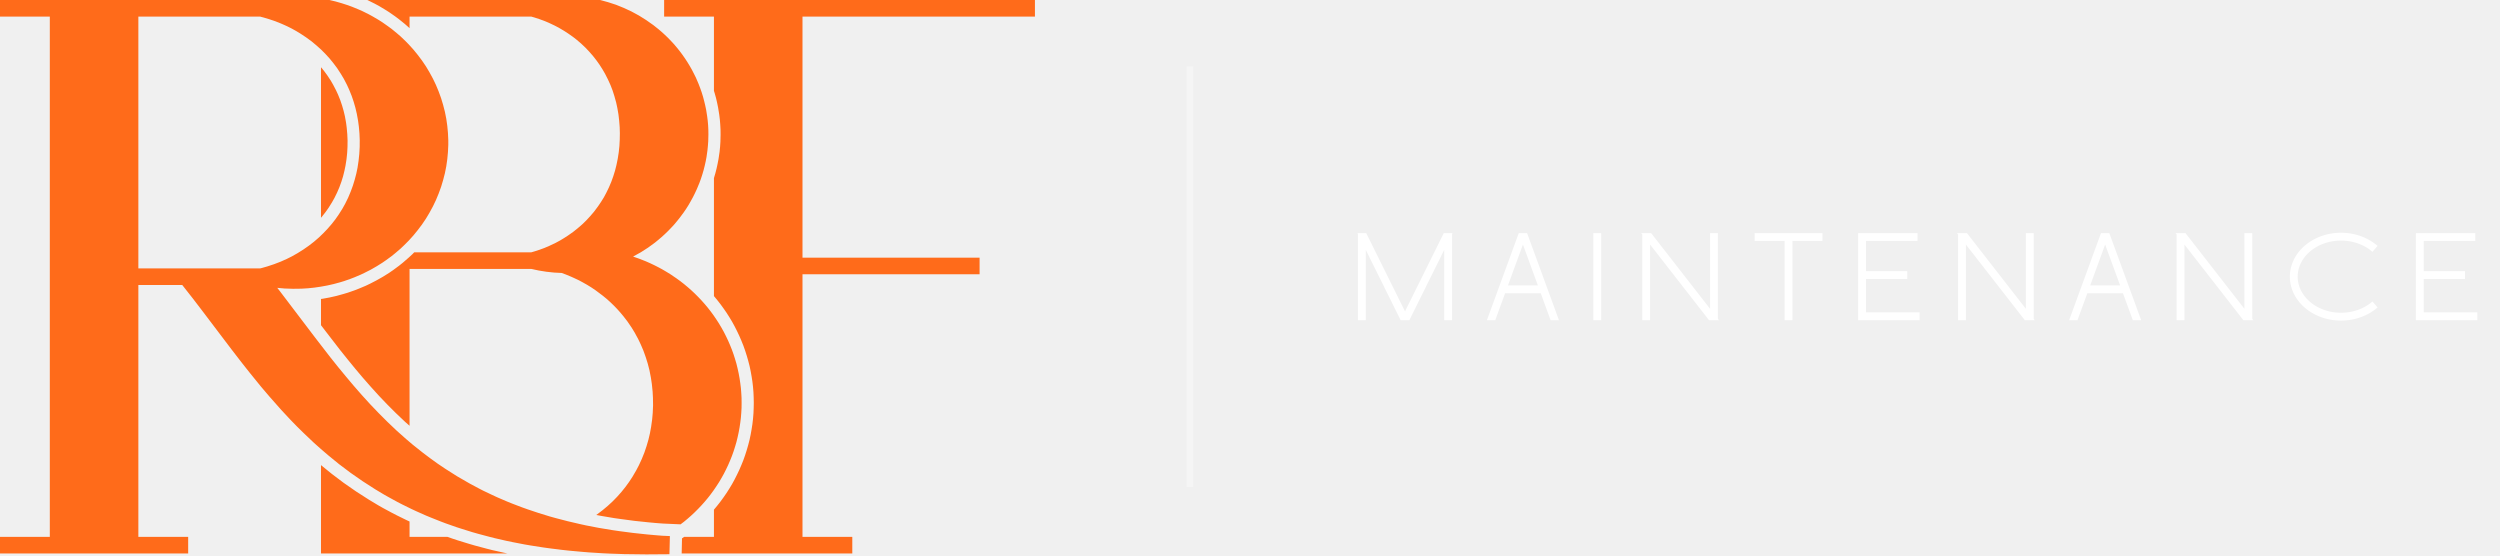
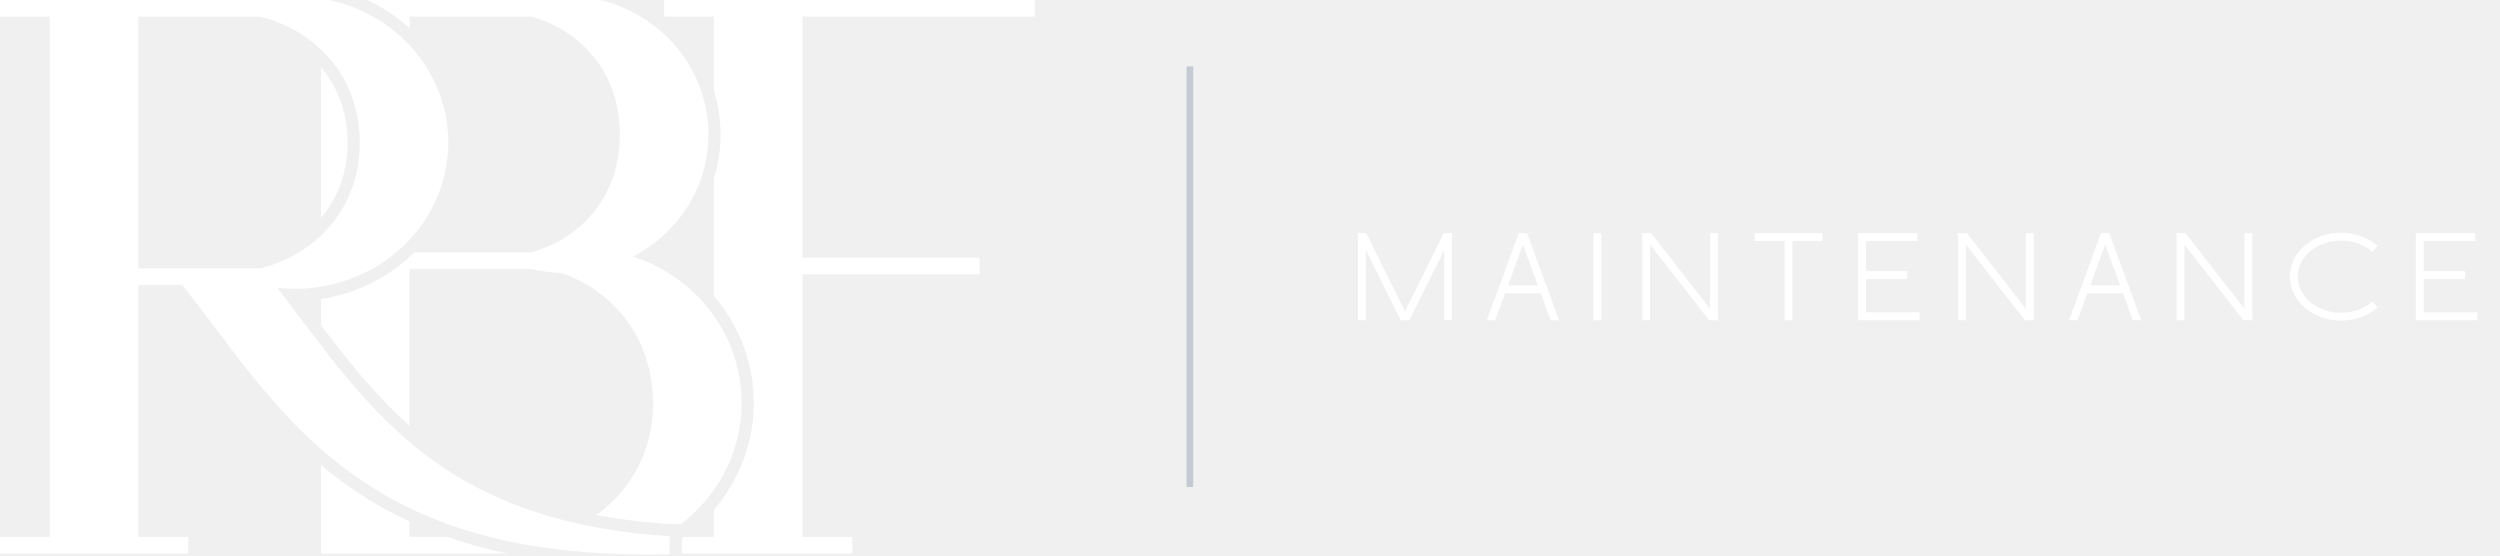
<svg xmlns="http://www.w3.org/2000/svg" viewBox="0 0 402.03 89.41" role="img" aria-label="RBF Maintenance">
-   <path fill="#FF6B1A" fill-rule="evenodd" transform="matrix(0.89 0 0 0.89 0 0)" d="M 58.82 38.32 L 59.36 37.56 L 59.98 36.57 L 60.42 35.79 L 60.91 34.79 L 61.33 33.81 L 61.69 32.82 L 61.99 31.85 L 62.23 30.88 L 62.43 29.92 L 62.61 28.77 L 62.73 27.63 L 62.79 26.5 L 62.8 25.37 L 62.75 24.25 L 62.65 23.11 L 62.53 22.17 L 62.32 21.01 L 62.09 20.04 L 61.81 19.07 L 61.48 18.09 L 61.08 17.1 L 60.72 16.32 L 60.2 15.32 L 59.75 14.54 L 59.1 13.56 L 58.53 12.79 L 58 12.15 L 58 39.35 L 58.22 39.09 L 58.82 38.32 Z M 118.96 43.33 L 119.56 42.82 L 120.14 42.29 L 120.71 41.74 L 121.26 41.17 L 121.8 40.59 L 122.31 39.98 L 122.81 39.36 L 123.53 38.39 L 123.98 37.73 L 124.41 37.05 L 124.81 36.35 L 125.2 35.64 L 125.56 34.92 L 125.9 34.19 L 126.37 33.06 L 126.65 32.3 L 126.9 31.53 L 127.13 30.75 L 127.33 29.96 L 127.51 29.16 L 127.66 28.36 L 127.83 27.15 L 127.91 26.34 L 127.97 25.52 L 128 24.3 L 127.99 23.48 L 127.95 22.66 L 127.88 21.85 L 127.78 21.04 L 127.59 19.83 L 127.42 19.03 L 127.23 18.24 L 127.02 17.45 L 126.78 16.67 L 126.51 15.91 L 126.22 15.15 L 125.74 14.03 L 125.38 13.31 L 125.01 12.59 L 124.61 11.89 L 124.19 11.2 L 123.75 10.53 L 123.29 9.87 L 122.81 9.23 L 122.31 8.61 L 121.8 8 L 121.26 7.42 L 120.71 6.85 L 120.14 6.3 L 119.56 5.77 L 118.96 5.26 L 118.04 4.53 L 116.76 3.63 L 115.45 2.81 L 114.09 2.07 L 112.71 1.43 L 111.3 0.86 L 109.86 0.39 L 108.44 0 L 66.36 0 L 66.48 0.05 L 67.64 0.63 L 68.43 1.05 L 69.55 1.72 L 70.31 2.2 L 71.39 2.95 L 72.12 3.5 L 73.15 4.33 L 73.84 4.94 L 74 5.09 L 74 3 L 96 3 L 96.59 3.17 L 97.45 3.45 L 98.3 3.76 L 99.12 4.1 L 100.18 4.6 L 100.95 5 L 101.93 5.58 L 102.64 6.04 L 103.55 6.68 L 104.19 7.18 L 105.01 7.88 L 105.78 8.61 L 106.49 9.36 L 107.16 10.13 L 107.77 10.91 L 108.34 11.71 L 108.85 12.51 L 109.32 13.32 L 109.84 14.34 L 110.3 15.35 L 110.69 16.36 L 111.01 17.36 L 111.34 18.55 L 111.55 19.53 L 111.75 20.69 L 111.88 21.84 L 111.97 22.98 L 112 24.11 L 111.98 25.24 L 111.92 26.37 L 111.8 27.51 L 111.62 28.67 L 111.38 29.84 L 111.13 30.83 L 110.82 31.83 L 110.46 32.83 L 110.03 33.85 L 109.54 34.86 L 109.1 35.68 L 108.6 36.48 L 108.06 37.28 L 107.32 38.27 L 106.66 39.04 L 105.96 39.8 L 105.21 40.53 L 104.4 41.23 L 103.55 41.91 L 102.64 42.55 L 101.93 43.01 L 101.2 43.45 L 100.44 43.86 L 99.12 44.49 L 98.3 44.83 L 97.45 45.14 L 96.59 45.42 L 96 45.59 L 74.85 45.59 L 74.5 45.95 L 73.82 46.57 L 72.82 47.44 L 72.11 48.01 L 71.04 48.8 L 70.3 49.31 L 69.18 50.01 L 68.03 50.66 L 66.87 51.26 L 66.07 51.64 L 64.88 52.14 L 64.06 52.46 L 62.86 52.88 L 62.02 53.13 L 60.79 53.47 L 59.55 53.75 L 58.3 53.98 L 58 54.02 L 58 58.76 L 58.72 59.7 L 61.42 63.2 L 62.79 64.91 L 64.17 66.6 L 65.57 68.26 L 67.01 69.9 L 68.47 71.51 L 69.98 73.09 L 71.54 74.65 L 73.15 76.18 L 74 76.93 L 74 48.59 L 96 48.59 L 97.35 48.88 L 98.72 49.1 L 100.12 49.25 L 101.48 49.32 L 102.24 49.6 L 103.16 49.98 L 103.76 50.25 L 104.65 50.67 L 105.22 50.98 L 106.06 51.45 L 106.87 51.95 L 107.65 52.48 L 108.89 53.41 L 109.6 53.99 L 110.27 54.59 L 110.91 55.21 L 111.52 55.84 L 112.1 56.49 L 112.65 57.15 L 113.34 58.04 L 114.12 59.18 L 114.68 60.1 L 115.31 61.26 L 115.76 62.2 L 116.26 63.37 L 116.68 64.54 L 117.04 65.7 L 117.34 66.86 L 117.61 68.24 L 117.78 69.39 L 117.92 70.75 L 117.98 71.89 L 118 73.25 L 117.94 74.61 L 117.84 75.75 L 117.65 77.12 L 117.44 78.27 L 117.17 79.42 L 116.83 80.59 L 116.44 81.75 L 115.97 82.92 L 115.43 84.09 L 114.94 85.02 L 114.26 86.18 L 113.66 87.09 L 113 88 L 112.29 88.88 L 111.52 89.75 L 110.7 90.59 L 109.82 91.4 L 108.89 92.18 L 107.74 93.05 L 108.59 93.21 L 110.95 93.61 L 112.14 93.78 L 114.62 94.11 L 117.18 94.38 L 118.49 94.5 L 119.79 94.6 L 122.97 94.74 L 123.59 94.27 L 124.25 93.72 L 124.9 93.15 L 125.53 92.56 L 126.14 91.95 L 126.74 91.32 L 127.32 90.67 L 127.88 90 L 128.42 89.31 L 128.94 88.6 L 129.43 87.88 L 129.91 87.14 L 130.36 86.38 L 130.79 85.61 L 131.19 84.82 L 131.57 84.02 L 131.92 83.21 L 132.25 82.39 L 132.55 81.55 L 132.82 80.7 L 133.07 79.85 L 133.28 78.99 L 133.47 78.11 L 133.63 77.24 L 133.76 76.36 L 133.87 75.47 L 133.94 74.58 L 133.99 73.69 L 134 72.8 L 133.99 71.9 L 133.94 71.01 L 133.87 70.12 L 133.76 69.23 L 133.63 68.35 L 133.47 67.48 L 133.28 66.6 L 133.07 65.74 L 132.82 64.89 L 132.55 64.04 L 132.25 63.2 L 131.92 62.38 L 131.57 61.57 L 131.19 60.77 L 130.79 59.98 L 130.36 59.21 L 129.91 58.45 L 129.43 57.71 L 128.94 56.99 L 128.42 56.28 L 127.88 55.59 L 127.32 54.92 L 126.74 54.27 L 126.14 53.64 L 125.53 53.03 L 124.9 52.44 L 124.25 51.87 L 123.59 51.32 L 122.91 50.79 L 122.22 50.29 L 121.16 49.57 L 120.43 49.12 L 119.7 48.69 L 118.96 48.29 L 118.21 47.91 L 117.45 47.55 L 116.68 47.21 L 115.51 46.75 L 114.39 46.36 L 115.78 45.59 L 117.09 44.75 L 118.35 43.83 L 118.96 43.33 Z M 129 16.41 L 129.13 16.83 L 129.37 17.69 L 129.57 18.55 L 129.75 19.43 L 129.96 20.73 L 130.07 21.63 L 130.14 22.51 L 130.19 23.4 L 130.2 24.3 L 130.17 25.62 L 130.11 26.52 L 130.02 27.42 L 129.83 28.72 L 129.66 29.6 L 129.47 30.47 L 129.25 31.33 L 129 32.18 L 129 32.19 L 129 53.5 L 129.59 54.21 L 130.17 54.95 L 130.73 55.72 L 131.27 56.5 L 131.78 57.3 L 132.27 58.11 L 132.73 58.95 L 133.16 59.8 L 133.57 60.66 L 133.95 61.54 L 134.31 62.43 L 134.63 63.33 L 134.92 64.24 L 135.19 65.17 L 135.43 66.1 L 135.63 67.04 L 135.8 67.99 L 135.95 68.95 L 136.06 69.9 L 136.14 70.87 L 136.18 71.83 L 136.2 72.8 L 136.18 73.76 L 136.14 74.72 L 136.06 75.69 L 135.95 76.64 L 135.8 77.6 L 135.63 78.55 L 135.43 79.49 L 135.19 80.42 L 134.92 81.35 L 134.63 82.26 L 134.31 83.16 L 133.95 84.05 L 133.57 84.93 L 133.16 85.79 L 132.73 86.64 L 132.27 87.48 L 131.78 88.29 L 131.27 89.09 L 130.73 89.87 L 130.17 90.64 L 129.59 91.38 L 129 92.09 L 129 97 L 123.62 97 L 123.23 97.28 L 123.17 100 L 154 100 L 154 97 L 145 97 L 145 49.56 L 177 49.56 L 177 46.56 L 145 46.56 L 145 3 L 187 3 L 187 0 L 120 0 L 120 3 L 129 3 L 129 16.41 Z M 36.51 56.11 L 41.86 63.17 L 43.73 65.59 L 45.17 67.41 L 47.15 69.85 L 48.7 71.67 L 50.84 74.09 L 52.52 75.89 L 53.67 77.07 L 54.86 78.24 L 56.69 79.98 L 57.96 81.11 L 59.26 82.23 L 61.27 83.87 L 63.37 85.45 L 65.56 86.97 L 67.83 88.43 L 69.4 89.37 L 70.2 89.82 L 71.83 90.71 L 72.66 91.14 L 74.35 91.97 L 75.21 92.37 L 76.96 93.15 L 77.86 93.52 L 79.67 94.24 L 80.6 94.59 L 82.48 95.25 L 83.44 95.56 L 85.4 96.17 L 86.39 96.45 L 88.41 96.99 L 89.44 97.25 L 91.53 97.73 L 92.6 97.95 L 94.76 98.37 L 95.87 98.56 L 98.11 98.91 L 99.26 99.07 L 101.58 99.36 L 102.77 99.49 L 105.18 99.71 L 106.41 99.81 L 108.91 99.97 L 110.19 100.03 L 112.78 100.12 L 116.8 100.17 L 120.96 100.14 L 121.04 96.86 L 119.65 96.8 L 118.3 96.69 L 116.97 96.57 L 114.36 96.29 L 111.84 95.96 L 110.61 95.78 L 108.2 95.38 L 105.87 94.93 L 104.73 94.68 L 102.51 94.16 L 100.36 93.6 L 99.32 93.31 L 97.28 92.68 L 95.31 92.02 L 94.35 91.68 L 92.49 90.97 L 91.58 90.6 L 89.81 89.84 L 88.95 89.44 L 87.27 88.64 L 86.46 88.22 L 84.87 87.37 L 82.6 86.06 L 80.44 84.69 L 79.06 83.76 L 77.73 82.8 L 76.44 81.83 L 74.58 80.35 L 73.39 79.34 L 71.66 77.8 L 70.01 76.23 L 68.41 74.63 L 66.86 73.01 L 65.36 71.36 L 63.9 69.69 L 62.48 68 L 61.07 66.29 L 59.69 64.56 L 56.97 61.04 L 50.63 52.69 L 50.1 52.01 L 51.43 52.13 L 52.94 52.18 L 54.48 52.16 L 55.63 52.09 L 56.79 51.97 L 57.95 51.8 L 59.11 51.59 L 60.26 51.33 L 61.41 51.02 L 62.17 50.79 L 63.31 50.39 L 64.06 50.1 L 65.17 49.63 L 65.9 49.28 L 66.99 48.73 L 68.05 48.12 L 69.09 47.47 L 69.77 47 L 70.77 46.27 L 71.41 45.75 L 72.36 44.94 L 72.96 44.37 L 73.85 43.48 L 74.69 42.55 L 75.49 41.57 L 76.25 40.56 L 76.96 39.51 L 77.61 38.42 L 78.22 37.3 L 78.77 36.15 L 79.26 34.97 L 79.7 33.76 L 80.07 32.53 L 80.39 31.29 L 80.64 30.02 L 80.82 28.75 L 80.94 27.47 L 81 26.18 L 81 25.32 L 80.94 24.03 L 80.82 22.75 L 80.64 21.48 L 80.39 20.21 L 80.07 18.97 L 79.7 17.74 L 79.26 16.53 L 78.77 15.35 L 78.22 14.2 L 77.61 13.08 L 76.96 11.99 L 76.25 10.94 L 75.49 9.93 L 74.69 8.95 L 73.85 8.02 L 73.26 7.42 L 72.36 6.56 L 71.73 6.02 L 70.77 5.23 L 70.1 4.74 L 69.09 4.03 L 68.4 3.59 L 67.34 2.97 L 66.63 2.58 L 65.54 2.04 L 64.8 1.71 L 63.68 1.25 L 62.93 0.97 L 61.79 0.6 L 60.65 0.27 L 59.53 0 L 0 0 L 0 3 L 9 3 L 9 49 L 9 97 L 0 97 L 0 100 L 34 100 L 34 97 L 25 97 L 25 51.5 L 32.93 51.5 L 33.05 51.65 L 34.78 53.85 L 36.51 56.11 Z M 49.51 3.76 L 50.41 4.1 L 51 4.35 L 51.87 4.74 L 52.71 5.16 L 53.52 5.61 L 54.31 6.09 L 55.32 6.76 L 56.28 7.46 L 57.18 8.21 L 58.04 8.98 L 58.83 9.78 L 59.58 10.6 L 60.26 11.44 L 60.9 12.29 L 61.61 13.38 L 62.13 14.25 L 62.7 15.35 L 63.1 16.23 L 63.54 17.32 L 63.91 18.41 L 64.22 19.49 L 64.47 20.56 L 64.7 21.82 L 64.84 22.87 L 64.95 24.11 L 65 25.34 L 64.99 26.57 L 64.92 27.81 L 64.79 29.05 L 64.6 30.31 L 64.38 31.37 L 64.1 32.44 L 63.77 33.52 L 63.37 34.61 L 62.91 35.71 L 62.37 36.81 L 61.88 37.69 L 61.19 38.78 L 60.59 39.64 L 59.93 40.48 L 59.21 41.31 L 58.44 42.12 L 57.62 42.91 L 56.74 43.67 L 55.81 44.39 L 54.82 45.08 L 53.79 45.73 L 52.71 46.34 L 51.87 46.76 L 50.71 47.28 L 49.51 47.74 L 48.27 48.15 L 47.32 48.42 L 47 48.5 L 25 48.5 L 25 3 L 47 3 L 47.64 3.17 L 48.58 3.45 L 49.51 3.76 Z M 88.93 99.39 L 87.86 99.12 L 85.8 98.57 L 84.77 98.27 L 82.78 97.66 L 81.78 97.33 L 80.83 97 L 74 97 L 74 94.23 L 73.4 93.95 L 71.67 93.1 L 70.8 92.65 L 69.13 91.75 L 68.29 91.27 L 66.68 90.3 L 64.34 88.8 L 62.08 87.23 L 59.92 85.6 L 58 84.04 L 58 100 L 91.66 100 L 91.06 99.87 L 88.93 99.39 Z" />
-   <path fill="rgba(255,255,255,0.35)" transform="matrix(0.89 0 0 0.89 0 0)" d="M 214.4 12 L 215.6 12 L 215.6 88 L 214.4 88 Z" />
+   <path fill="#FFFFFF" fill-rule="evenodd" transform="matrix(0.89 0 0 0.89 0 0)" d="M 58.82 38.32 L 59.36 37.56 L 59.98 36.57 L 60.42 35.79 L 60.91 34.79 L 61.33 33.81 L 61.69 32.82 L 61.99 31.85 L 62.23 30.88 L 62.43 29.92 L 62.61 28.77 L 62.73 27.63 L 62.79 26.5 L 62.8 25.37 L 62.75 24.25 L 62.65 23.11 L 62.53 22.17 L 62.32 21.01 L 62.09 20.04 L 61.81 19.07 L 61.48 18.09 L 61.08 17.1 L 60.72 16.32 L 60.2 15.32 L 59.75 14.54 L 59.1 13.56 L 58.53 12.79 L 58 12.15 L 58 39.35 L 58.22 39.09 L 58.82 38.32 Z M 118.96 43.33 L 119.56 42.82 L 120.14 42.29 L 120.71 41.74 L 121.26 41.17 L 121.8 40.59 L 122.31 39.98 L 122.81 39.36 L 123.53 38.39 L 123.98 37.73 L 124.41 37.05 L 124.81 36.35 L 125.2 35.64 L 125.56 34.92 L 125.9 34.19 L 126.37 33.06 L 126.65 32.3 L 126.9 31.53 L 127.13 30.75 L 127.33 29.96 L 127.51 29.16 L 127.66 28.36 L 127.83 27.15 L 127.91 26.34 L 127.97 25.52 L 128 24.3 L 127.99 23.48 L 127.95 22.66 L 127.88 21.85 L 127.78 21.04 L 127.59 19.83 L 127.42 19.03 L 127.23 18.24 L 127.02 17.45 L 126.78 16.67 L 126.51 15.91 L 126.22 15.15 L 125.74 14.03 L 125.38 13.31 L 125.01 12.59 L 124.61 11.89 L 124.19 11.2 L 123.75 10.53 L 123.29 9.87 L 122.81 9.23 L 122.31 8.61 L 121.8 8 L 121.26 7.42 L 120.71 6.85 L 120.14 6.3 L 119.56 5.77 L 118.96 5.26 L 118.04 4.53 L 116.76 3.63 L 115.45 2.81 L 114.09 2.07 L 112.71 1.43 L 111.3 0.86 L 109.86 0.39 L 108.44 0 L 66.36 0 L 66.48 0.05 L 67.64 0.63 L 68.43 1.05 L 69.55 1.72 L 70.31 2.2 L 71.39 2.95 L 72.12 3.5 L 73.15 4.33 L 73.84 4.94 L 74 5.09 L 74 3 L 96 3 L 96.59 3.17 L 97.45 3.45 L 98.3 3.76 L 99.12 4.1 L 100.18 4.6 L 100.95 5 L 101.93 5.58 L 102.64 6.04 L 103.55 6.68 L 104.19 7.18 L 105.01 7.88 L 105.78 8.61 L 106.49 9.36 L 107.16 10.13 L 107.77 10.91 L 108.34 11.71 L 108.85 12.51 L 109.32 13.32 L 109.84 14.34 L 110.3 15.35 L 110.69 16.36 L 111.01 17.36 L 111.34 18.55 L 111.55 19.53 L 111.75 20.69 L 111.88 21.84 L 111.97 22.98 L 112 24.11 L 111.98 25.24 L 111.92 26.37 L 111.8 27.51 L 111.62 28.67 L 111.38 29.84 L 111.13 30.83 L 110.82 31.83 L 110.46 32.83 L 110.03 33.85 L 109.54 34.86 L 109.1 35.68 L 108.6 36.48 L 108.06 37.28 L 107.32 38.27 L 106.66 39.04 L 105.96 39.8 L 105.21 40.53 L 104.4 41.23 L 103.55 41.91 L 102.64 42.55 L 101.93 43.01 L 101.2 43.45 L 100.44 43.86 L 99.12 44.49 L 98.3 44.83 L 97.45 45.14 L 96.59 45.42 L 96 45.59 L 74.85 45.59 L 74.5 45.95 L 73.82 46.57 L 72.82 47.44 L 72.11 48.01 L 71.04 48.8 L 70.3 49.31 L 69.18 50.01 L 68.03 50.66 L 66.87 51.26 L 66.07 51.64 L 64.88 52.14 L 64.06 52.46 L 62.86 52.88 L 62.02 53.13 L 60.79 53.47 L 59.55 53.75 L 58.3 53.98 L 58 54.02 L 58 58.76 L 58.72 59.7 L 61.42 63.2 L 62.79 64.91 L 64.17 66.6 L 65.57 68.26 L 67.01 69.9 L 68.47 71.51 L 69.98 73.09 L 71.54 74.65 L 73.15 76.18 L 74 76.93 L 74 48.59 L 96 48.59 L 97.35 48.88 L 98.72 49.1 L 100.12 49.25 L 101.48 49.32 L 102.24 49.6 L 103.16 49.98 L 103.76 50.25 L 104.65 50.67 L 105.22 50.98 L 106.06 51.45 L 106.87 51.95 L 107.65 52.48 L 108.89 53.41 L 109.6 53.99 L 110.27 54.59 L 110.91 55.21 L 111.52 55.84 L 112.1 56.49 L 112.65 57.15 L 113.34 58.04 L 114.12 59.18 L 114.68 60.1 L 115.31 61.26 L 115.76 62.2 L 116.26 63.37 L 116.68 64.54 L 117.04 65.7 L 117.34 66.86 L 117.61 68.24 L 117.78 69.39 L 117.92 70.75 L 117.98 71.89 L 118 73.25 L 117.94 74.61 L 117.84 75.75 L 117.65 77.12 L 117.44 78.27 L 117.17 79.42 L 116.83 80.59 L 116.44 81.75 L 115.97 82.92 L 115.43 84.09 L 114.94 85.02 L 114.26 86.18 L 113.66 87.09 L 113 88 L 112.29 88.88 L 111.52 89.75 L 110.7 90.59 L 109.82 91.4 L 108.89 92.18 L 107.74 93.05 L 108.59 93.21 L 110.95 93.61 L 112.14 93.78 L 114.62 94.11 L 117.18 94.38 L 118.49 94.5 L 119.79 94.6 L 122.97 94.74 L 123.59 94.27 L 124.25 93.72 L 124.9 93.15 L 125.53 92.56 L 126.14 91.95 L 126.74 91.32 L 127.32 90.67 L 127.88 90 L 128.42 89.31 L 128.94 88.6 L 129.43 87.88 L 129.91 87.14 L 130.36 86.38 L 130.79 85.61 L 131.19 84.82 L 131.57 84.02 L 131.92 83.21 L 132.25 82.39 L 132.55 81.55 L 132.82 80.7 L 133.07 79.85 L 133.28 78.99 L 133.47 78.11 L 133.63 77.24 L 133.76 76.36 L 133.87 75.47 L 133.94 74.58 L 133.99 73.69 L 134 72.8 L 133.99 71.9 L 133.94 71.01 L 133.87 70.12 L 133.76 69.23 L 133.63 68.35 L 133.47 67.48 L 133.28 66.6 L 133.07 65.74 L 132.82 64.89 L 132.55 64.04 L 132.25 63.2 L 131.92 62.38 L 131.57 61.57 L 131.19 60.77 L 130.79 59.98 L 130.36 59.21 L 129.91 58.45 L 129.43 57.71 L 128.94 56.99 L 128.42 56.28 L 127.88 55.59 L 127.32 54.92 L 126.74 54.27 L 126.14 53.64 L 125.53 53.03 L 124.9 52.44 L 124.25 51.87 L 123.59 51.32 L 122.91 50.79 L 122.22 50.29 L 121.16 49.57 L 120.43 49.12 L 119.7 48.69 L 118.96 48.29 L 118.21 47.91 L 117.45 47.55 L 116.68 47.21 L 115.51 46.75 L 114.39 46.36 L 115.78 45.59 L 117.09 44.75 L 118.35 43.83 L 118.96 43.33 Z M 129 16.41 L 129.13 16.83 L 129.37 17.69 L 129.57 18.55 L 129.75 19.43 L 129.96 20.73 L 130.07 21.63 L 130.14 22.51 L 130.19 23.4 L 130.2 24.3 L 130.17 25.62 L 130.11 26.52 L 130.02 27.42 L 129.83 28.72 L 129.66 29.6 L 129.47 30.47 L 129.25 31.33 L 129 32.18 L 129 32.19 L 129 53.5 L 129.59 54.21 L 130.17 54.95 L 130.73 55.72 L 131.27 56.5 L 131.78 57.3 L 132.27 58.11 L 132.73 58.95 L 133.16 59.8 L 133.57 60.66 L 133.95 61.54 L 134.31 62.43 L 134.63 63.33 L 134.92 64.24 L 135.19 65.17 L 135.43 66.1 L 135.63 67.04 L 135.8 67.99 L 135.95 68.95 L 136.06 69.9 L 136.14 70.87 L 136.18 71.83 L 136.2 72.8 L 136.18 73.76 L 136.14 74.72 L 136.06 75.69 L 135.95 76.64 L 135.8 77.6 L 135.63 78.55 L 135.43 79.49 L 135.19 80.42 L 134.92 81.35 L 134.63 82.26 L 134.31 83.16 L 133.95 84.05 L 133.57 84.93 L 133.16 85.79 L 132.73 86.64 L 132.27 87.48 L 131.78 88.29 L 131.27 89.09 L 130.73 89.87 L 130.17 90.64 L 129.59 91.38 L 129 92.09 L 129 97 L 123.62 97 L 123.23 97.28 L 123.17 100 L 154 100 L 154 97 L 145 97 L 145 49.56 L 177 49.56 L 177 46.56 L 145 46.56 L 145 3 L 187 3 L 187 0 L 120 0 L 120 3 L 129 3 L 129 16.41 Z M 36.51 56.11 L 41.86 63.17 L 43.73 65.59 L 45.17 67.41 L 47.15 69.85 L 48.7 71.67 L 50.84 74.09 L 52.52 75.89 L 53.67 77.07 L 54.86 78.24 L 56.69 79.98 L 57.96 81.11 L 59.26 82.23 L 61.27 83.87 L 63.37 85.45 L 65.56 86.97 L 67.83 88.43 L 69.4 89.37 L 70.2 89.82 L 71.83 90.71 L 72.66 91.14 L 74.35 91.97 L 75.21 92.37 L 76.96 93.15 L 77.86 93.52 L 79.67 94.24 L 80.6 94.59 L 82.48 95.25 L 83.44 95.56 L 85.4 96.17 L 86.39 96.45 L 88.41 96.99 L 89.44 97.25 L 91.53 97.73 L 92.6 97.95 L 94.76 98.37 L 95.87 98.56 L 98.11 98.91 L 99.26 99.07 L 101.58 99.36 L 102.77 99.49 L 105.18 99.71 L 106.41 99.81 L 108.91 99.97 L 110.19 100.03 L 112.78 100.12 L 116.8 100.17 L 120.96 100.14 L 121.04 96.86 L 119.65 96.8 L 118.3 96.69 L 116.97 96.57 L 114.36 96.29 L 111.84 95.96 L 110.61 95.78 L 108.2 95.38 L 105.87 94.93 L 104.73 94.68 L 102.51 94.16 L 100.36 93.6 L 99.32 93.31 L 97.28 92.68 L 95.31 92.02 L 94.35 91.68 L 92.49 90.97 L 91.58 90.6 L 89.81 89.84 L 88.95 89.44 L 87.27 88.64 L 86.46 88.22 L 84.87 87.37 L 82.6 86.06 L 80.44 84.69 L 79.06 83.76 L 77.73 82.8 L 76.44 81.83 L 74.58 80.35 L 73.39 79.34 L 71.66 77.8 L 70.01 76.23 L 68.41 74.63 L 66.86 73.01 L 65.36 71.36 L 63.9 69.69 L 62.48 68 L 61.07 66.29 L 59.69 64.56 L 56.97 61.04 L 50.63 52.69 L 50.1 52.01 L 51.43 52.13 L 52.94 52.18 L 54.48 52.16 L 55.63 52.09 L 56.79 51.97 L 57.95 51.8 L 59.11 51.59 L 60.26 51.33 L 61.41 51.02 L 62.17 50.79 L 63.31 50.39 L 64.06 50.1 L 65.17 49.63 L 65.9 49.28 L 66.99 48.73 L 68.05 48.12 L 69.09 47.47 L 69.77 47 L 70.77 46.27 L 71.41 45.75 L 72.36 44.94 L 72.96 44.37 L 73.85 43.48 L 74.69 42.55 L 75.49 41.57 L 76.25 40.56 L 76.96 39.51 L 77.61 38.42 L 78.22 37.3 L 78.77 36.15 L 79.26 34.97 L 79.7 33.76 L 80.07 32.53 L 80.39 31.29 L 80.64 30.02 L 80.82 28.75 L 80.94 27.47 L 81 26.18 L 81 25.32 L 80.94 24.03 L 80.82 22.75 L 80.64 21.48 L 80.39 20.21 L 80.07 18.97 L 79.7 17.74 L 79.26 16.53 L 78.77 15.35 L 78.22 14.2 L 77.61 13.08 L 76.96 11.99 L 76.25 10.94 L 75.49 9.93 L 74.69 8.95 L 73.85 8.02 L 73.26 7.42 L 72.36 6.56 L 71.73 6.02 L 70.77 5.23 L 70.1 4.74 L 69.09 4.03 L 68.4 3.59 L 67.34 2.97 L 66.63 2.58 L 65.54 2.04 L 64.8 1.71 L 63.68 1.25 L 62.93 0.97 L 61.79 0.6 L 60.65 0.27 L 59.53 0 L 0 0 L 0 3 L 9 3 L 9 49 L 9 97 L 0 97 L 0 100 L 34 100 L 34 97 L 25 97 L 25 51.5 L 32.93 51.5 L 33.05 51.65 L 34.78 53.85 L 36.51 56.11 Z M 49.51 3.76 L 50.41 4.1 L 51 4.35 L 51.87 4.74 L 52.71 5.16 L 53.52 5.61 L 54.31 6.09 L 55.32 6.76 L 56.28 7.46 L 57.18 8.21 L 58.04 8.98 L 58.83 9.78 L 59.58 10.6 L 60.26 11.44 L 60.9 12.29 L 61.61 13.38 L 62.13 14.25 L 62.7 15.35 L 63.1 16.23 L 63.54 17.32 L 63.91 18.41 L 64.22 19.49 L 64.47 20.56 L 64.7 21.82 L 64.84 22.87 L 64.95 24.11 L 65 25.34 L 64.99 26.57 L 64.92 27.81 L 64.79 29.05 L 64.6 30.31 L 64.38 31.37 L 64.1 32.44 L 63.77 33.52 L 63.37 34.61 L 62.91 35.71 L 62.37 36.81 L 61.88 37.69 L 61.19 38.78 L 60.59 39.64 L 59.93 40.48 L 59.21 41.31 L 58.44 42.12 L 57.62 42.91 L 56.74 43.67 L 55.81 44.39 L 54.82 45.08 L 53.79 45.73 L 52.71 46.34 L 51.87 46.76 L 50.71 47.28 L 49.51 47.74 L 48.27 48.15 L 47.32 48.42 L 47 48.5 L 25 48.5 L 25 3 L 47 3 L 47.64 3.17 L 48.58 3.45 L 49.51 3.76 Z M 88.93 99.39 L 87.86 99.12 L 85.8 98.57 L 84.77 98.27 L 82.78 97.66 L 81.78 97.33 L 80.83 97 L 74 97 L 74 94.23 L 73.4 93.95 L 71.67 93.1 L 70.8 92.65 L 69.13 91.75 L 68.29 91.27 L 66.68 90.3 L 64.34 88.8 L 62.08 87.23 L 59.92 85.6 L 58 84.04 L 58 100 L 91.66 100 L 91.06 99.87 L 88.93 99.39 Z" />
+   <path fill="#C3CAD2" transform="matrix(0.89 0 0 0.89 0 0)" d="M 214.4 12 L 215.6 12 L 215.6 88 L 214.4 88 Z" />
  <path fill="#FFFFFF" transform="matrix(0.14 0 0 0.14 216.9 37.49)" d="M 19.52 19.21 L 59.56 100 L 69.6 100 L 109.64 19.21 L 109.64 100 L 118.64 100 L 118.64 1.05 L 119.16 0 L 109.12 0 L 64.58 89.87 L 20.04 0 L 10 0 L 10.52 1.05 L 10.52 100 L 19.52 100 L 19.52 19.21 Z M 195.24 0 L 158.66 100 L 168.25 100 L 179.57 69.06 L 220.51 69.06 L 231.82 100 L 241.41 100 L 204.83 0 L 195.24 0 Z M 200.04 13.1 L 217.21 60.06 L 182.86 60.06 L 200.04 13.1 Z M 280.91 100 L 289.91 100 L 289.91 0 L 280.91 0 L 280.91 100 Z M 346.11 100 L 346.11 13.1 L 413.79 100 L 425.2 100 L 423.99 98.45 L 423.99 0 L 414.99 0 L 414.99 86.9 L 347.32 0 L 335.91 0 L 337.11 1.55 L 337.11 100 L 346.11 100 Z M 544.08 9 L 544.08 0 L 466.2 0 L 466.2 9 L 500.64 9 L 500.64 100 L 509.64 100 L 509.64 9 L 544.08 9 Z M 653.3 9 L 653.3 0 L 585.08 0 L 585.08 100 L 655.66 100 L 655.66 91 L 594.08 91 L 594.08 52.68 L 641.5 52.68 L 641.5 43.68 L 594.08 43.68 L 594.08 9 L 653.3 9 Z M 708.86 100 L 708.86 13.1 L 776.54 100 L 787.94 100 L 786.74 98.45 L 786.74 0 L 777.74 0 L 777.74 86.9 L 710.06 0 L 698.66 0 L 699.86 1.55 L 699.86 100 L 708.86 100 Z M 864.02 0 L 827.44 100 L 837.03 100 L 848.34 69.06 L 889.28 69.06 L 900.6 100 L 910.19 100 L 873.61 0 L 864.02 0 Z M 868.81 13.1 L 885.99 60.06 L 851.64 60.06 L 868.81 13.1 Z M 959.89 100 L 959.89 13.1 L 1027.57 100 L 1038.97 100 L 1037.77 98.45 L 1037.77 0 L 1028.77 0 L 1028.77 86.9 L 961.09 0 L 949.69 0 L 950.89 1.55 L 950.89 100 L 959.89 100 Z M 1181.74 14.67 L 1180.67 13.76 L 1179.55 12.86 L 1177.82 11.55 L 1176.04 10.3 L 1174.2 9.11 L 1172.31 7.98 L 1171.03 7.27 L 1169.72 6.59 L 1167.72 5.62 L 1166.37 5.01 L 1165 4.43 L 1162.91 3.62 L 1161.5 3.12 L 1160.07 2.65 L 1157.91 2.01 L 1156.45 1.62 L 1154.98 1.27 L 1152.76 0.79 L 1151.27 0.52 L 1149.77 0.28 L 1147.51 -0.01 L 1146 -0.17 L 1144.48 -0.29 L 1142.2 -0.41 L 1140.68 -0.45 L 1139.15 -0.45 L 1137.63 -0.42 L 1136.11 -0.36 L 1133.83 -0.2 L 1132.32 -0.05 L 1130.81 0.13 L 1128.56 0.47 L 1127.06 0.73 L 1125.58 1.03 L 1123.37 1.54 L 1121.91 1.92 L 1120.46 2.33 L 1118.31 3.01 L 1116.9 3.51 L 1115.5 4.03 L 1113.43 4.88 L 1112.07 5.48 L 1110.73 6.11 L 1108.76 7.12 L 1107.46 7.82 L 1106.19 8.56 L 1104.33 9.72 L 1103.12 10.52 L 1101.93 11.36 L 1100.2 12.66 L 1099.07 13.56 L 1097.97 14.49 L 1096.38 15.92 L 1095.36 16.91 L 1094.36 17.92 L 1092.92 19.48 L 1091.56 21.09 L 1090.27 22.74 L 1089.45 23.87 L 1088.66 25.02 L 1087.55 26.78 L 1086.86 27.97 L 1086.2 29.18 L 1085.28 31.02 L 1084.71 32.27 L 1084.18 33.52 L 1083.46 35.44 L 1082.83 37.37 L 1082.29 39.33 L 1081.98 40.65 L 1081.72 41.97 L 1081.39 43.96 L 1081.22 45.3 L 1081.1 46.64 L 1080.99 48.66 L 1080.97 50.67 L 1081.05 52.69 L 1081.22 54.7 L 1081.39 56.04 L 1081.6 57.37 L 1081.98 59.35 L 1082.46 61.32 L 1083.03 63.28 L 1083.46 64.56 L 1083.93 65.84 L 1084.71 67.73 L 1085.28 68.98 L 1085.88 70.21 L 1086.86 72.03 L 1087.55 73.22 L 1088.28 74.4 L 1089.05 75.56 L 1089.85 76.69 L 1090.69 77.81 L 1091.56 78.91 L 1092.46 79.99 L 1093.39 81.05 L 1094.36 82.08 L 1095.36 83.09 L 1096.38 84.08 L 1097.44 85.04 L 1098.52 85.98 L 1099.63 86.89 L 1100.77 87.78 L 1101.93 88.64 L 1103.12 89.48 L 1104.33 90.28 L 1105.57 91.06 L 1106.83 91.81 L 1108.11 92.53 L 1109.41 93.23 L 1110.73 93.89 L 1112.07 94.52 L 1113.43 95.12 L 1114.8 95.69 L 1116.2 96.24 L 1117.6 96.74 L 1119.03 97.22 L 1120.46 97.67 L 1121.91 98.08 L 1123.37 98.46 L 1124.84 98.81 L 1127.06 99.27 L 1128.56 99.53 L 1130.06 99.77 L 1131.56 99.96 L 1133.07 100.13 L 1134.59 100.26 L 1136.11 100.36 L 1137.63 100.42 L 1139.15 100.45 L 1141.44 100.43 L 1142.96 100.38 L 1144.48 100.29 L 1146 100.17 L 1147.51 100.01 L 1149.02 99.82 L 1150.52 99.6 L 1152.02 99.35 L 1154.24 98.9 L 1155.72 98.56 L 1157.18 98.19 L 1158.63 97.79 L 1160.07 97.35 L 1161.5 96.88 L 1162.91 96.38 L 1164.3 95.85 L 1165.68 95.29 L 1167.05 94.69 L 1168.39 94.07 L 1169.72 93.41 L 1171.03 92.73 L 1172.31 92.02 L 1173.58 91.27 L 1174.82 90.5 L 1176.64 89.29 L 1178.41 88.02 L 1180.11 86.69 L 1181.74 85.33 L 1175.85 78.52 L 1174.45 79.7 L 1173.01 80.82 L 1172.03 81.54 L 1171.02 82.24 L 1169.46 83.24 L 1168.39 83.89 L 1167.31 84.51 L 1165.64 85.39 L 1163.94 86.22 L 1162.19 86.99 L 1161 87.48 L 1159.8 87.93 L 1157.98 88.57 L 1156.12 89.14 L 1154.24 89.66 L 1152.97 89.96 L 1151.69 90.24 L 1149.75 90.61 L 1147.8 90.91 L 1145.84 91.14 L 1143.86 91.31 L 1141.88 91.42 L 1139.89 91.45 L 1137.91 91.43 L 1135.93 91.33 L 1133.95 91.17 L 1131.98 90.95 L 1130.68 90.76 L 1129.38 90.54 L 1127.45 90.17 L 1125.54 89.73 L 1123.65 89.22 L 1122.41 88.85 L 1121.18 88.45 L 1119.36 87.81 L 1117.57 87.1 L 1115.81 86.34 L 1114.67 85.8 L 1113.54 85.23 L 1112.43 84.64 L 1110.8 83.71 L 1109.74 83.06 L 1108.2 82.05 L 1107.19 81.34 L 1105.73 80.25 L 1104.32 79.1 L 1102.97 77.92 L 1102.11 77.1 L 1100.86 75.85 L 1100.06 74.99 L 1098.91 73.68 L 1098.18 72.78 L 1097.14 71.41 L 1096.16 70.01 L 1095.26 68.57 L 1094.69 67.61 L 1093.9 66.13 L 1093.42 65.14 L 1092.74 63.63 L 1092.33 62.61 L 1091.78 61.07 L 1091.3 59.52 L 1090.9 57.95 L 1090.66 56.9 L 1090.38 55.32 L 1090.23 54.26 L 1090.07 52.66 L 1089.98 51.07 L 1089.97 49.47 L 1090.03 47.87 L 1090.12 46.81 L 1090.3 45.21 L 1090.56 43.63 L 1090.9 42.05 L 1091.16 41 L 1091.61 39.44 L 1091.96 38.41 L 1092.53 36.88 L 1092.96 35.87 L 1093.66 34.36 L 1094.42 32.88 L 1095.26 31.43 L 1095.86 30.47 L 1096.81 29.06 L 1097.48 28.13 L 1098.54 26.77 L 1099.28 25.88 L 1100.45 24.58 L 1101.68 23.31 L 1102.97 22.08 L 1103.87 21.29 L 1105.26 20.13 L 1106.21 19.38 L 1107.69 18.3 L 1108.71 17.61 L 1110.27 16.61 L 1111.88 15.66 L 1113.54 14.77 L 1114.67 14.2 L 1116.39 13.4 L 1117.57 12.9 L 1119.36 12.19 L 1120.57 11.75 L 1122.41 11.15 L 1124.28 10.6 L 1126.18 10.12 L 1128.09 9.7 L 1130.03 9.34 L 1131.98 9.05 L 1133.95 8.83 L 1135.27 8.71 L 1137.25 8.6 L 1139.23 8.55 L 1140.56 8.55 L 1142.54 8.61 L 1143.86 8.69 L 1145.84 8.86 L 1147.8 9.09 L 1149.75 9.39 L 1151.04 9.63 L 1152.97 10.04 L 1154.87 10.51 L 1156.74 11.04 L 1158.59 11.64 L 1160.41 12.29 L 1162.19 13.01 L 1163.94 13.78 L 1165.08 14.33 L 1166.76 15.19 L 1168.39 16.11 L 1169.98 17.09 L 1171.52 18.11 L 1173.01 19.18 L 1174.45 20.3 L 1175.85 21.48 L 1181.74 14.67 Z M 1293.96 9 L 1293.96 0 L 1225.74 0 L 1225.74 100 L 1296.32 100 L 1296.32 91 L 1234.74 91 L 1234.74 52.68 L 1282.16 52.68 L 1282.16 43.68 L 1234.74 43.68 L 1234.74 9 L 1293.96 9 Z" />
</svg>
